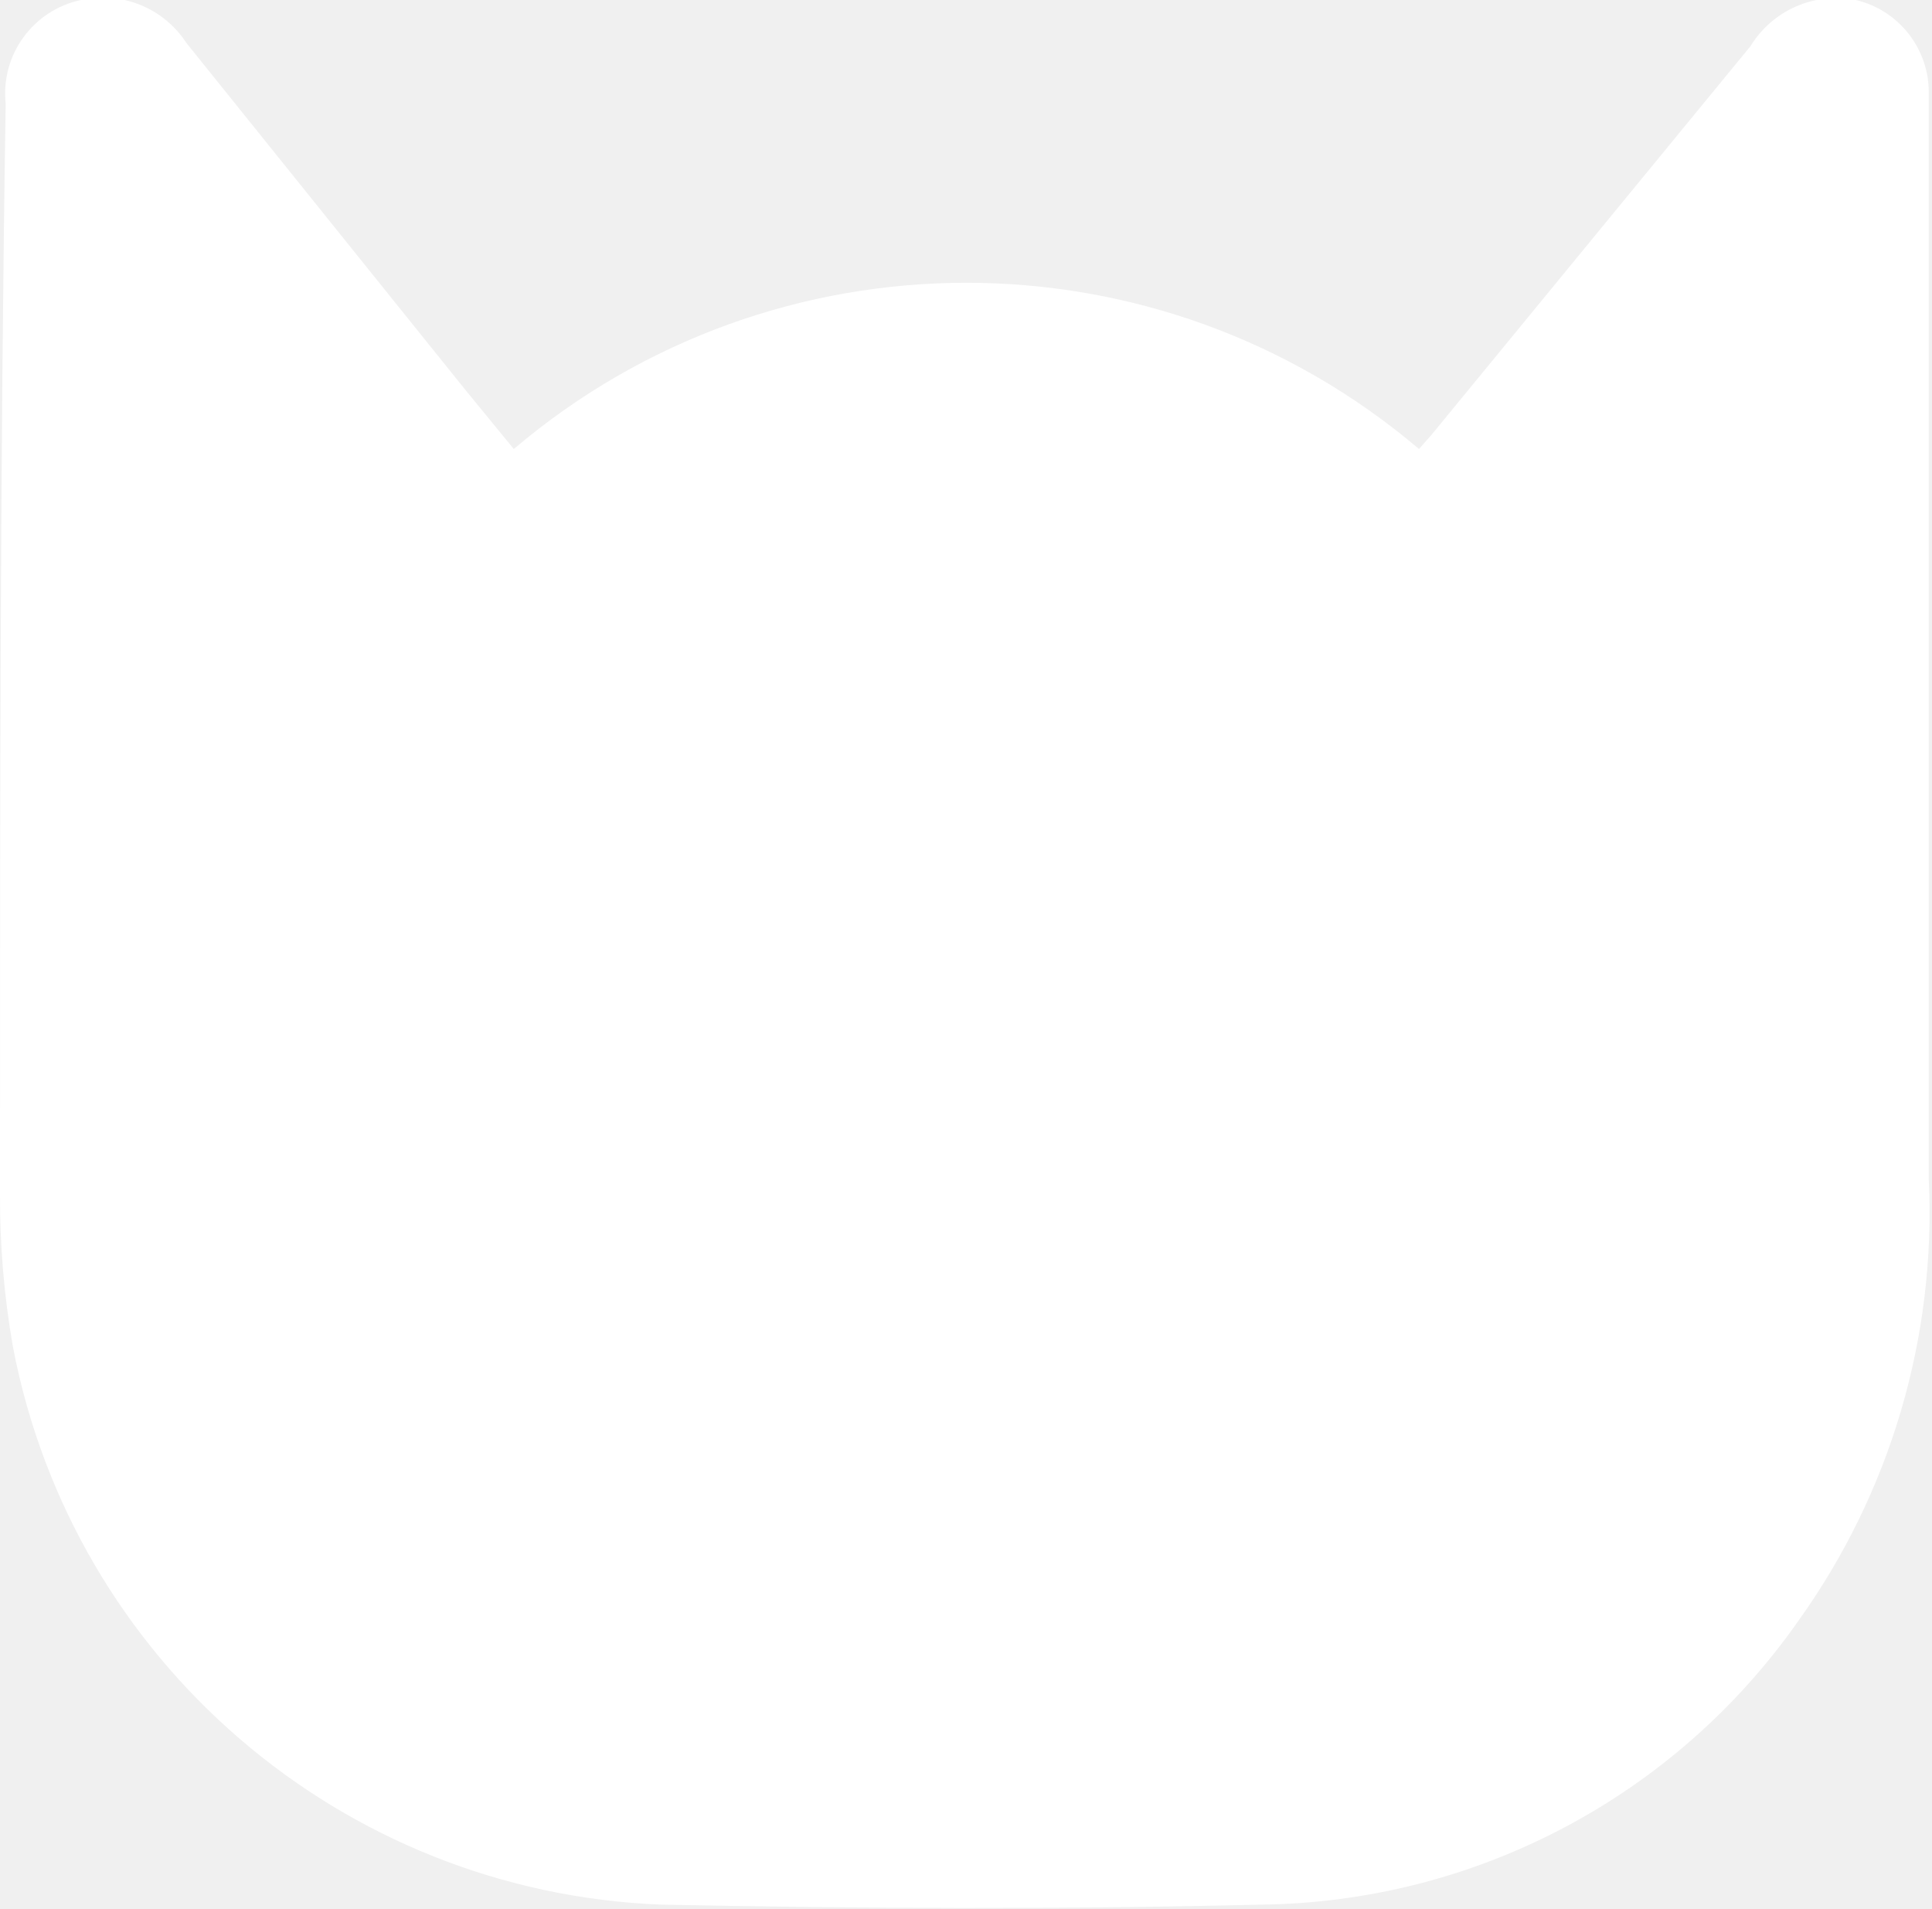
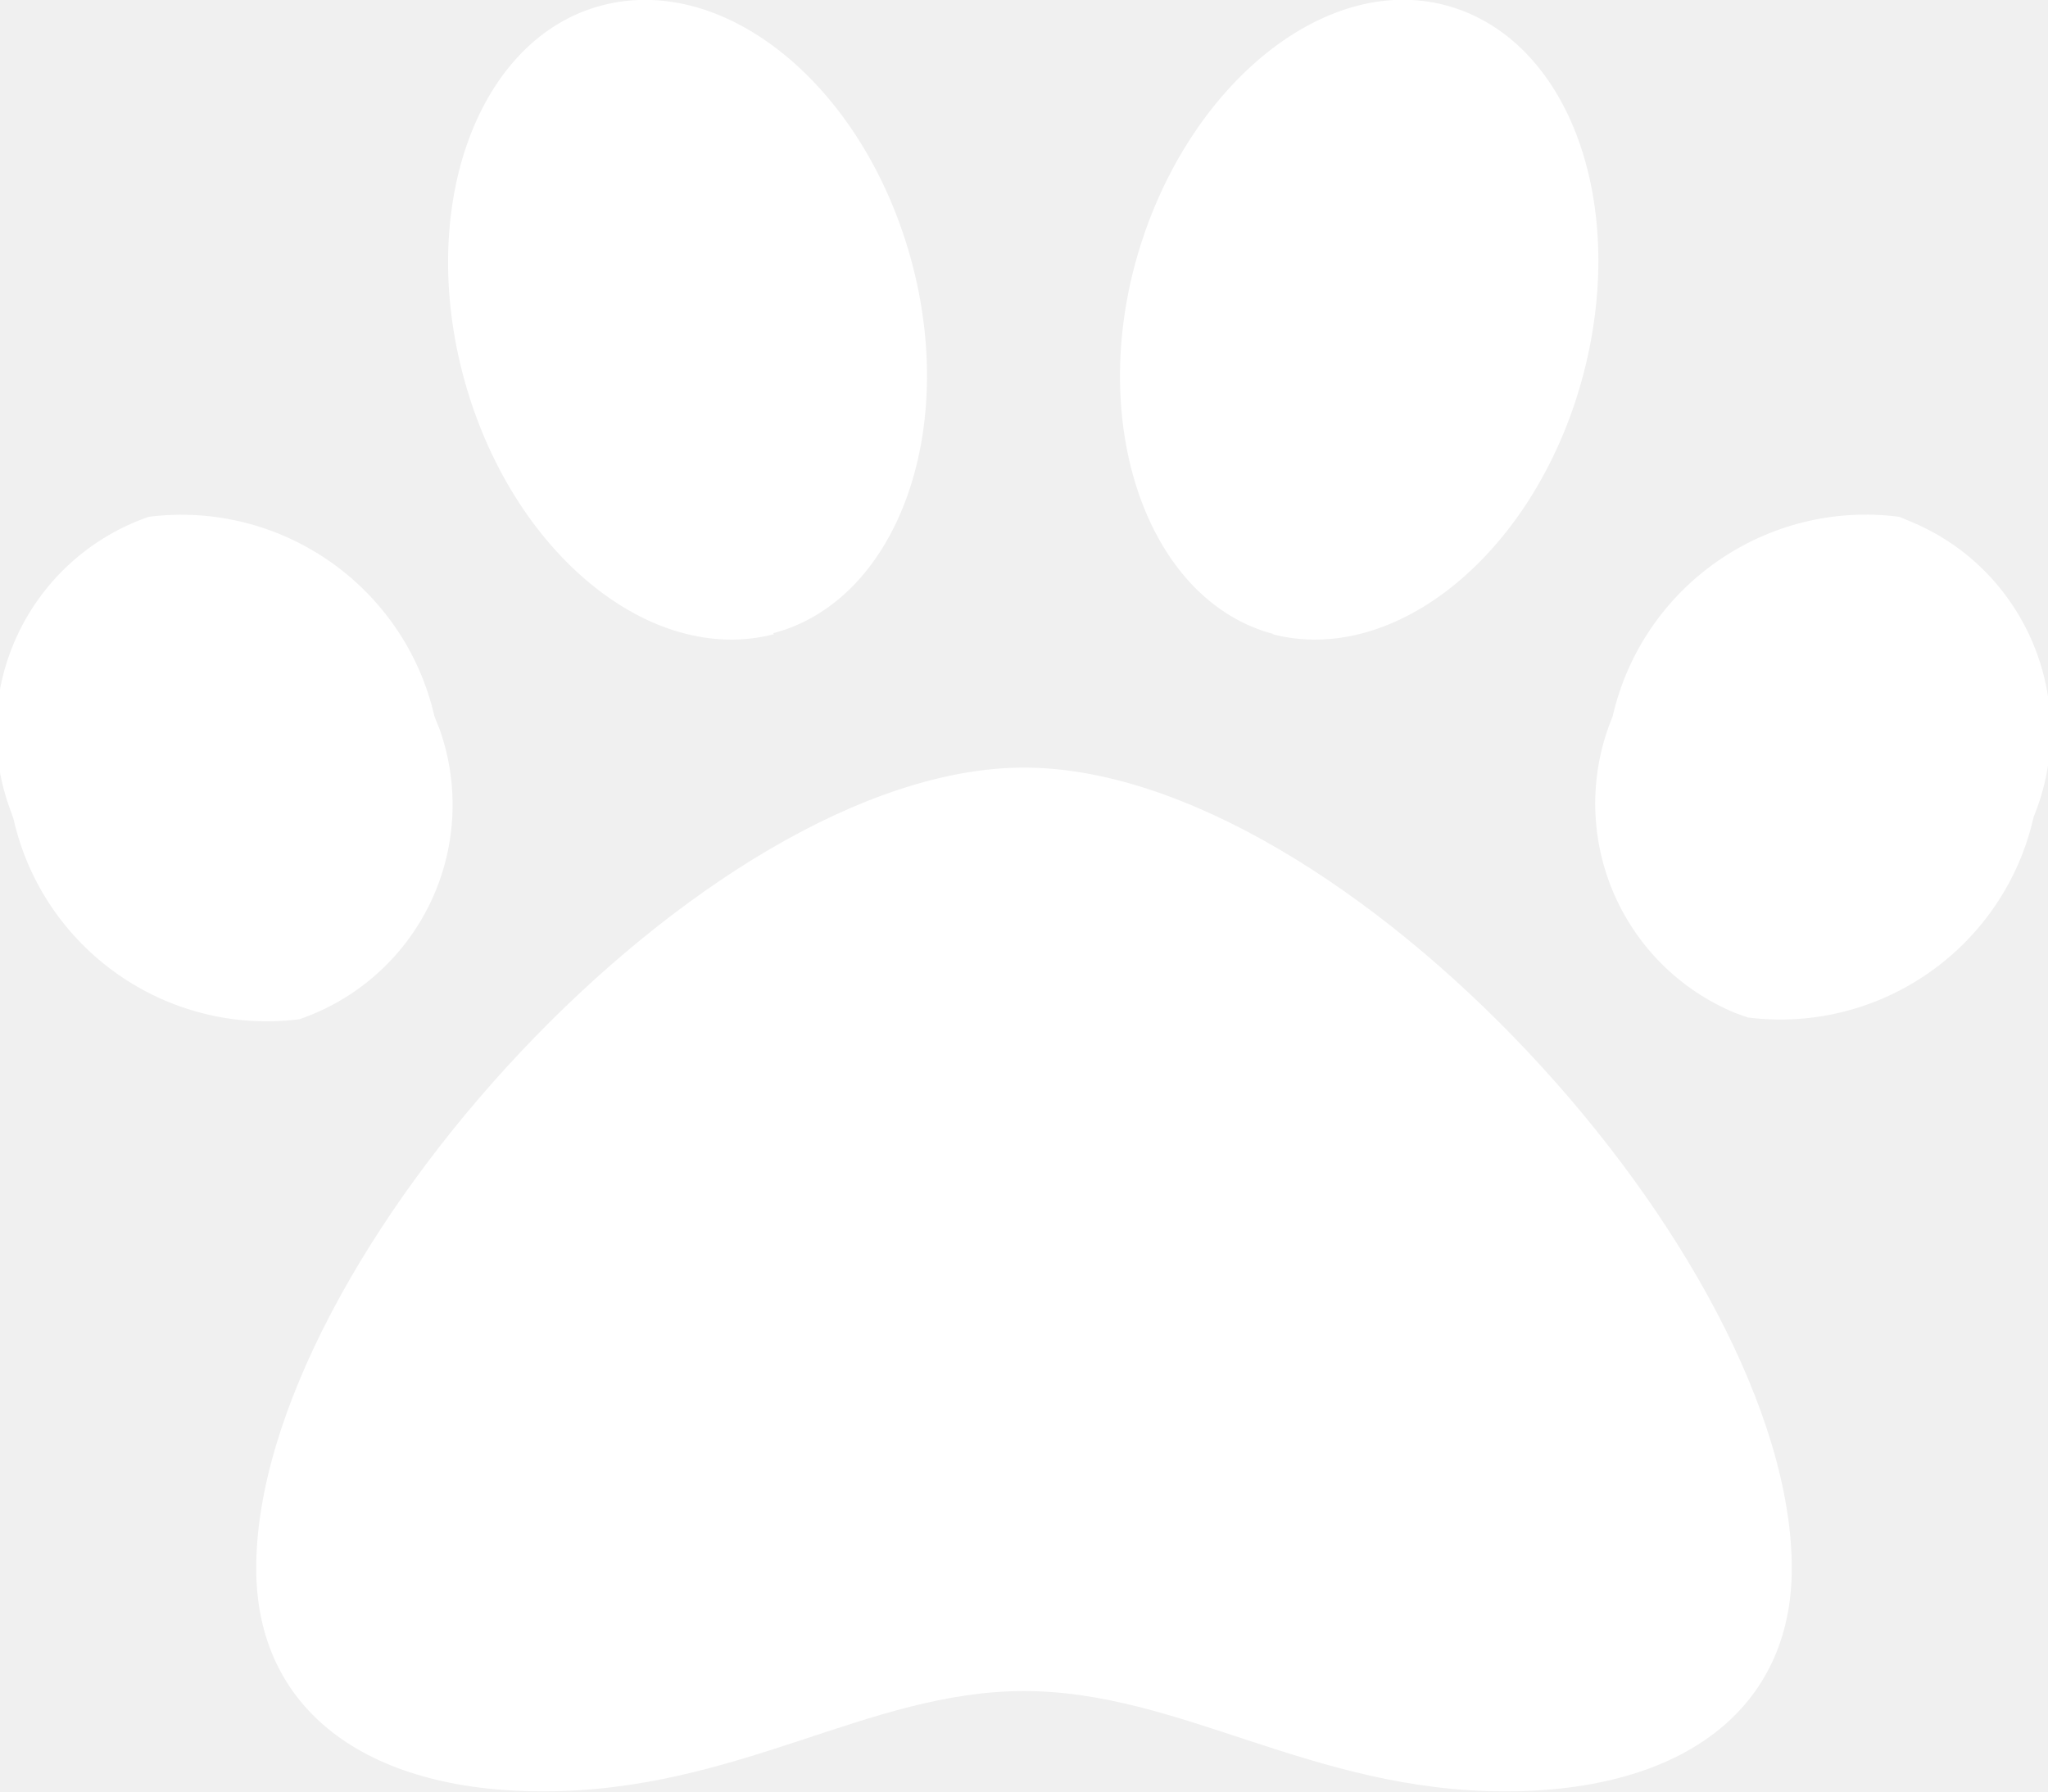
- <svg xmlns="http://www.w3.org/2000/svg" id="圖層_1" data-name="圖層 1" viewBox="0 0 23.84 23.55">
+ <svg xmlns="http://www.w3.org/2000/svg" id="圖層_1" data-name="圖層 1" viewBox="0 0 22.86 20">
  <defs>
    <style>.cls-1{fill:#fff;}</style>
  </defs>
-   <path class="cls-1" d="M6.34,5.54a8.63,8.63,0,0,1,11.17,0l.15-.17L21.6.57A1.24,1.24,0,0,1,22.9,0a1.17,1.17,0,0,1,.9,1.16c0,.85,0,1.7,0,2.55,0,3.61,0,7.23,0,10.84A8.64,8.64,0,0,1,22.19,20a8.21,8.21,0,0,1-6.63,3.5c-2.46.06-4.93.05-7.4,0a8.48,8.48,0,0,1-8-6.88A10.67,10.67,0,0,1,0,14.72c0-4.48,0-9,.07-13.44A1.18,1.18,0,0,1,1,0a1.23,1.23,0,0,1,1.3.53L5.75,4.82Z" />
+   <path class="cls-1" d="M11.43,8.57c-3.55,0-8.57,5.48-8.57,8.94,0,1.56,1.2,2.49,3.2,2.49,2.18,0,3.62-1.12,5.37-1.12S14.64,20,16.8,20c2,0,3.2-.93,3.2-2.49C20,14.05,15,8.57,11.43,8.57ZM4.85,8A2.9,2.9,0,0,0,1.66,5.77,2.53,2.53,0,0,0,.1,9l.05.14a2.9,2.9,0,0,0,3.19,2.24A2.53,2.53,0,0,0,4.91,8.15Zm3.78-.93C10,6.71,10.7,4.84,10.17,2.9S8.1-.3,6.72.06,4.65,2.29,5.18,4.23,7.26,7.44,8.64,7.08ZM21.2,5.77A2.9,2.9,0,0,0,18,8a2.53,2.53,0,0,0,1.37,3.31l.14.05A2.9,2.9,0,0,0,22.7,9.12a2.53,2.53,0,0,0-1.38-3.3Zm-7,1.31c1.38.36,2.93-.91,3.46-2.85S17.52.43,16.14.06,13.21,1,12.68,2.91s.16,3.81,1.54,4.17Z" />
</svg>
